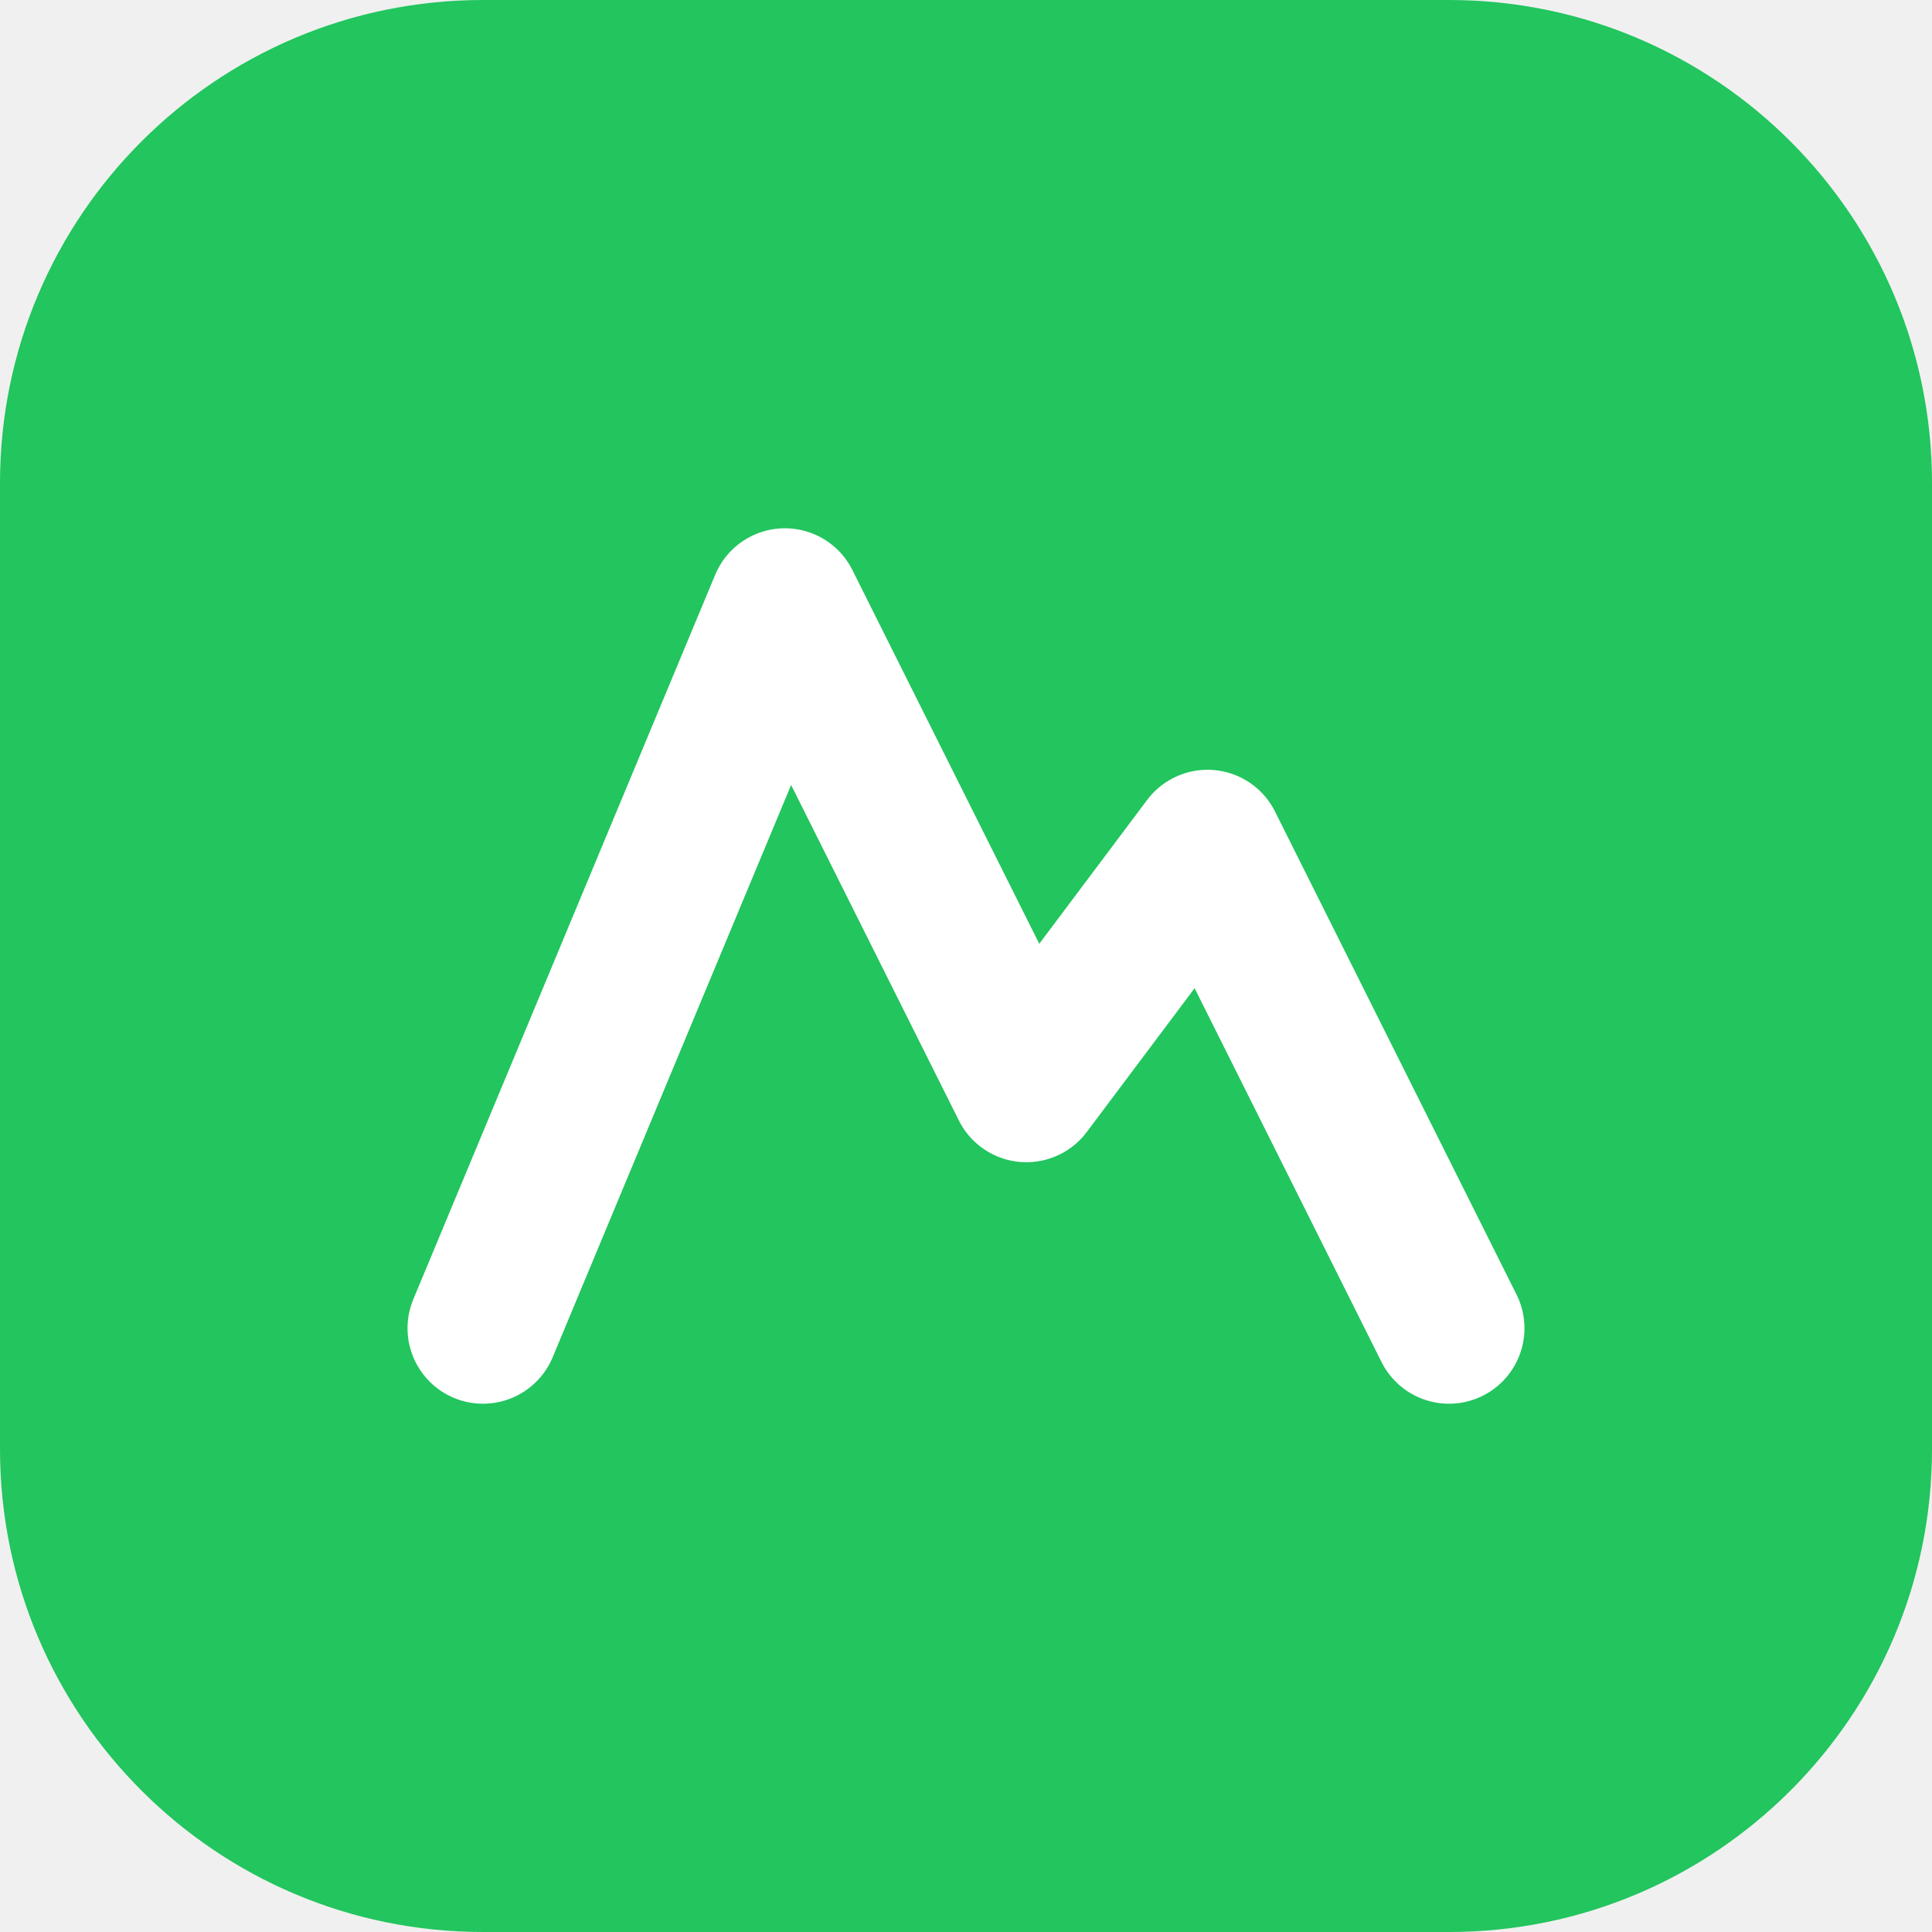
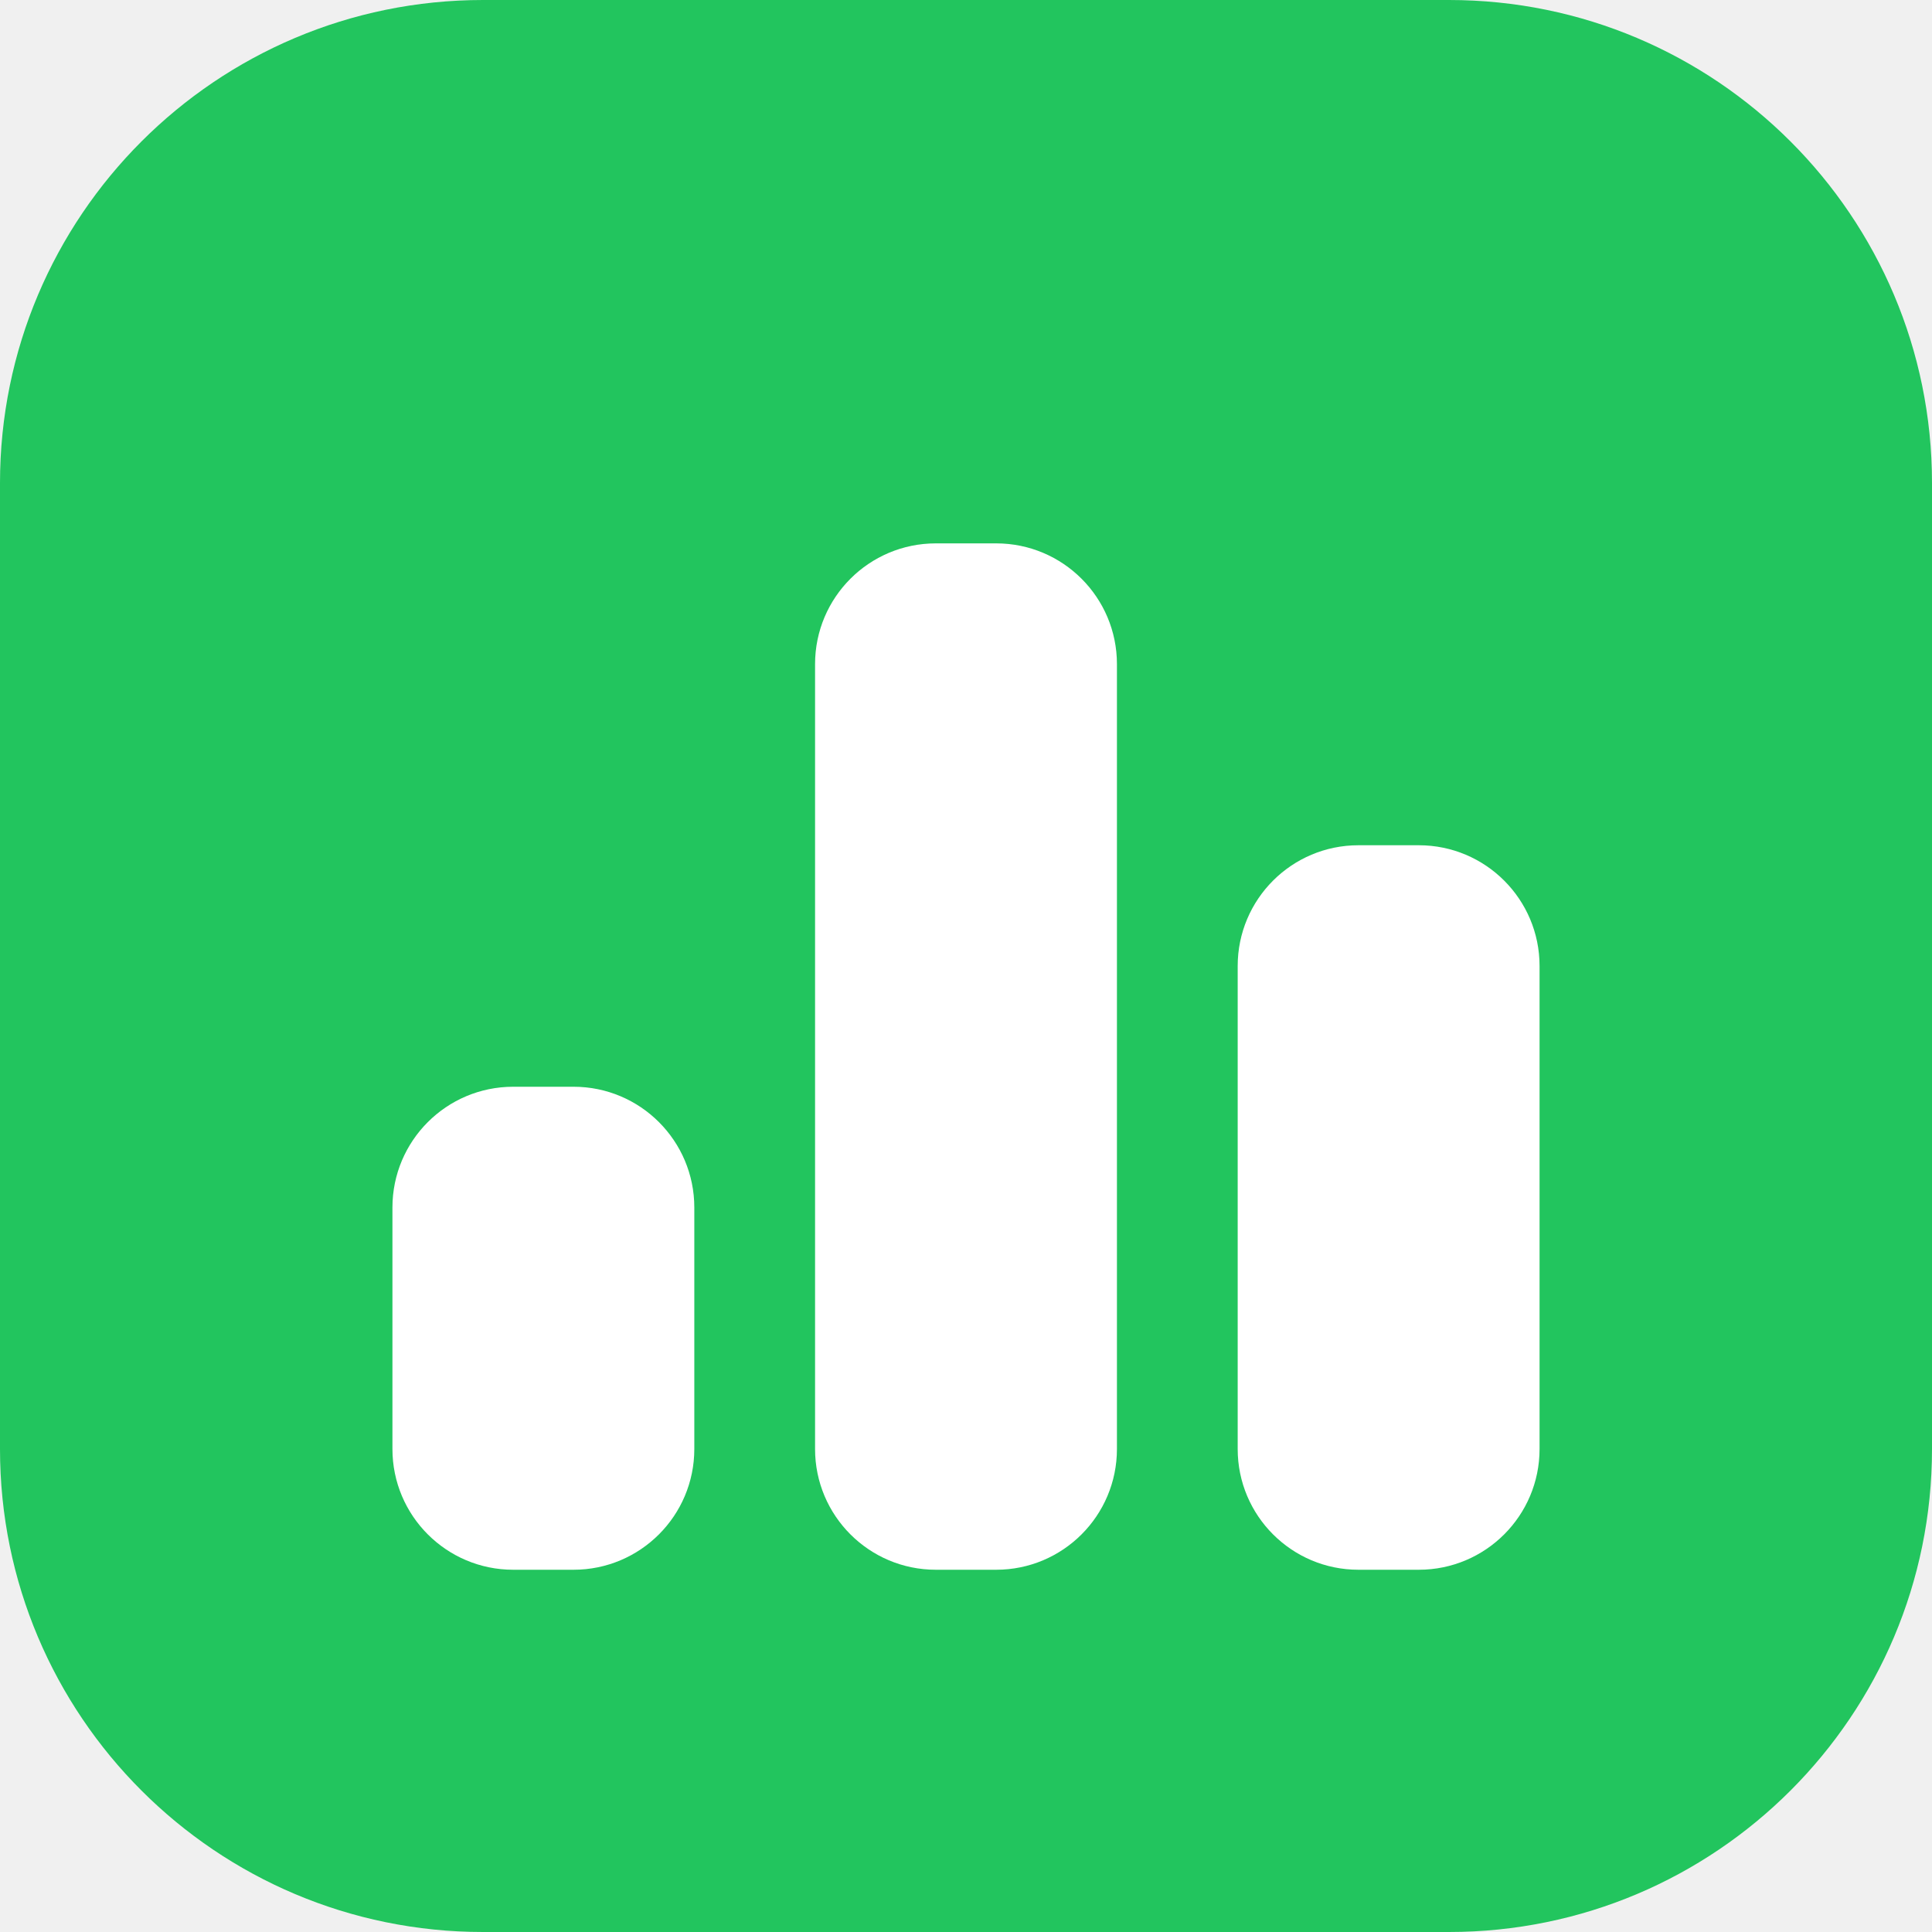
<svg xmlns="http://www.w3.org/2000/svg" viewBox="0 0 32 32" fill="none">
  <rect width="32" height="32" rx="8" fill="#22c55e" />
-   <path d="M8 22 L13 10 L17 18 L20 14 L24 22" stroke="white" stroke-width="2.5" stroke-linecap="round" stroke-linejoin="round" />
+   <rect x="6.5" y="18" width="5" height="8" rx="2" fill="white" />
+   <rect x="13.5" y="9" width="5" height="17" rx="2" fill="white" />
+   <rect x="20.5" y="14" width="5" height="12" rx="2" fill="white" />
</svg>
